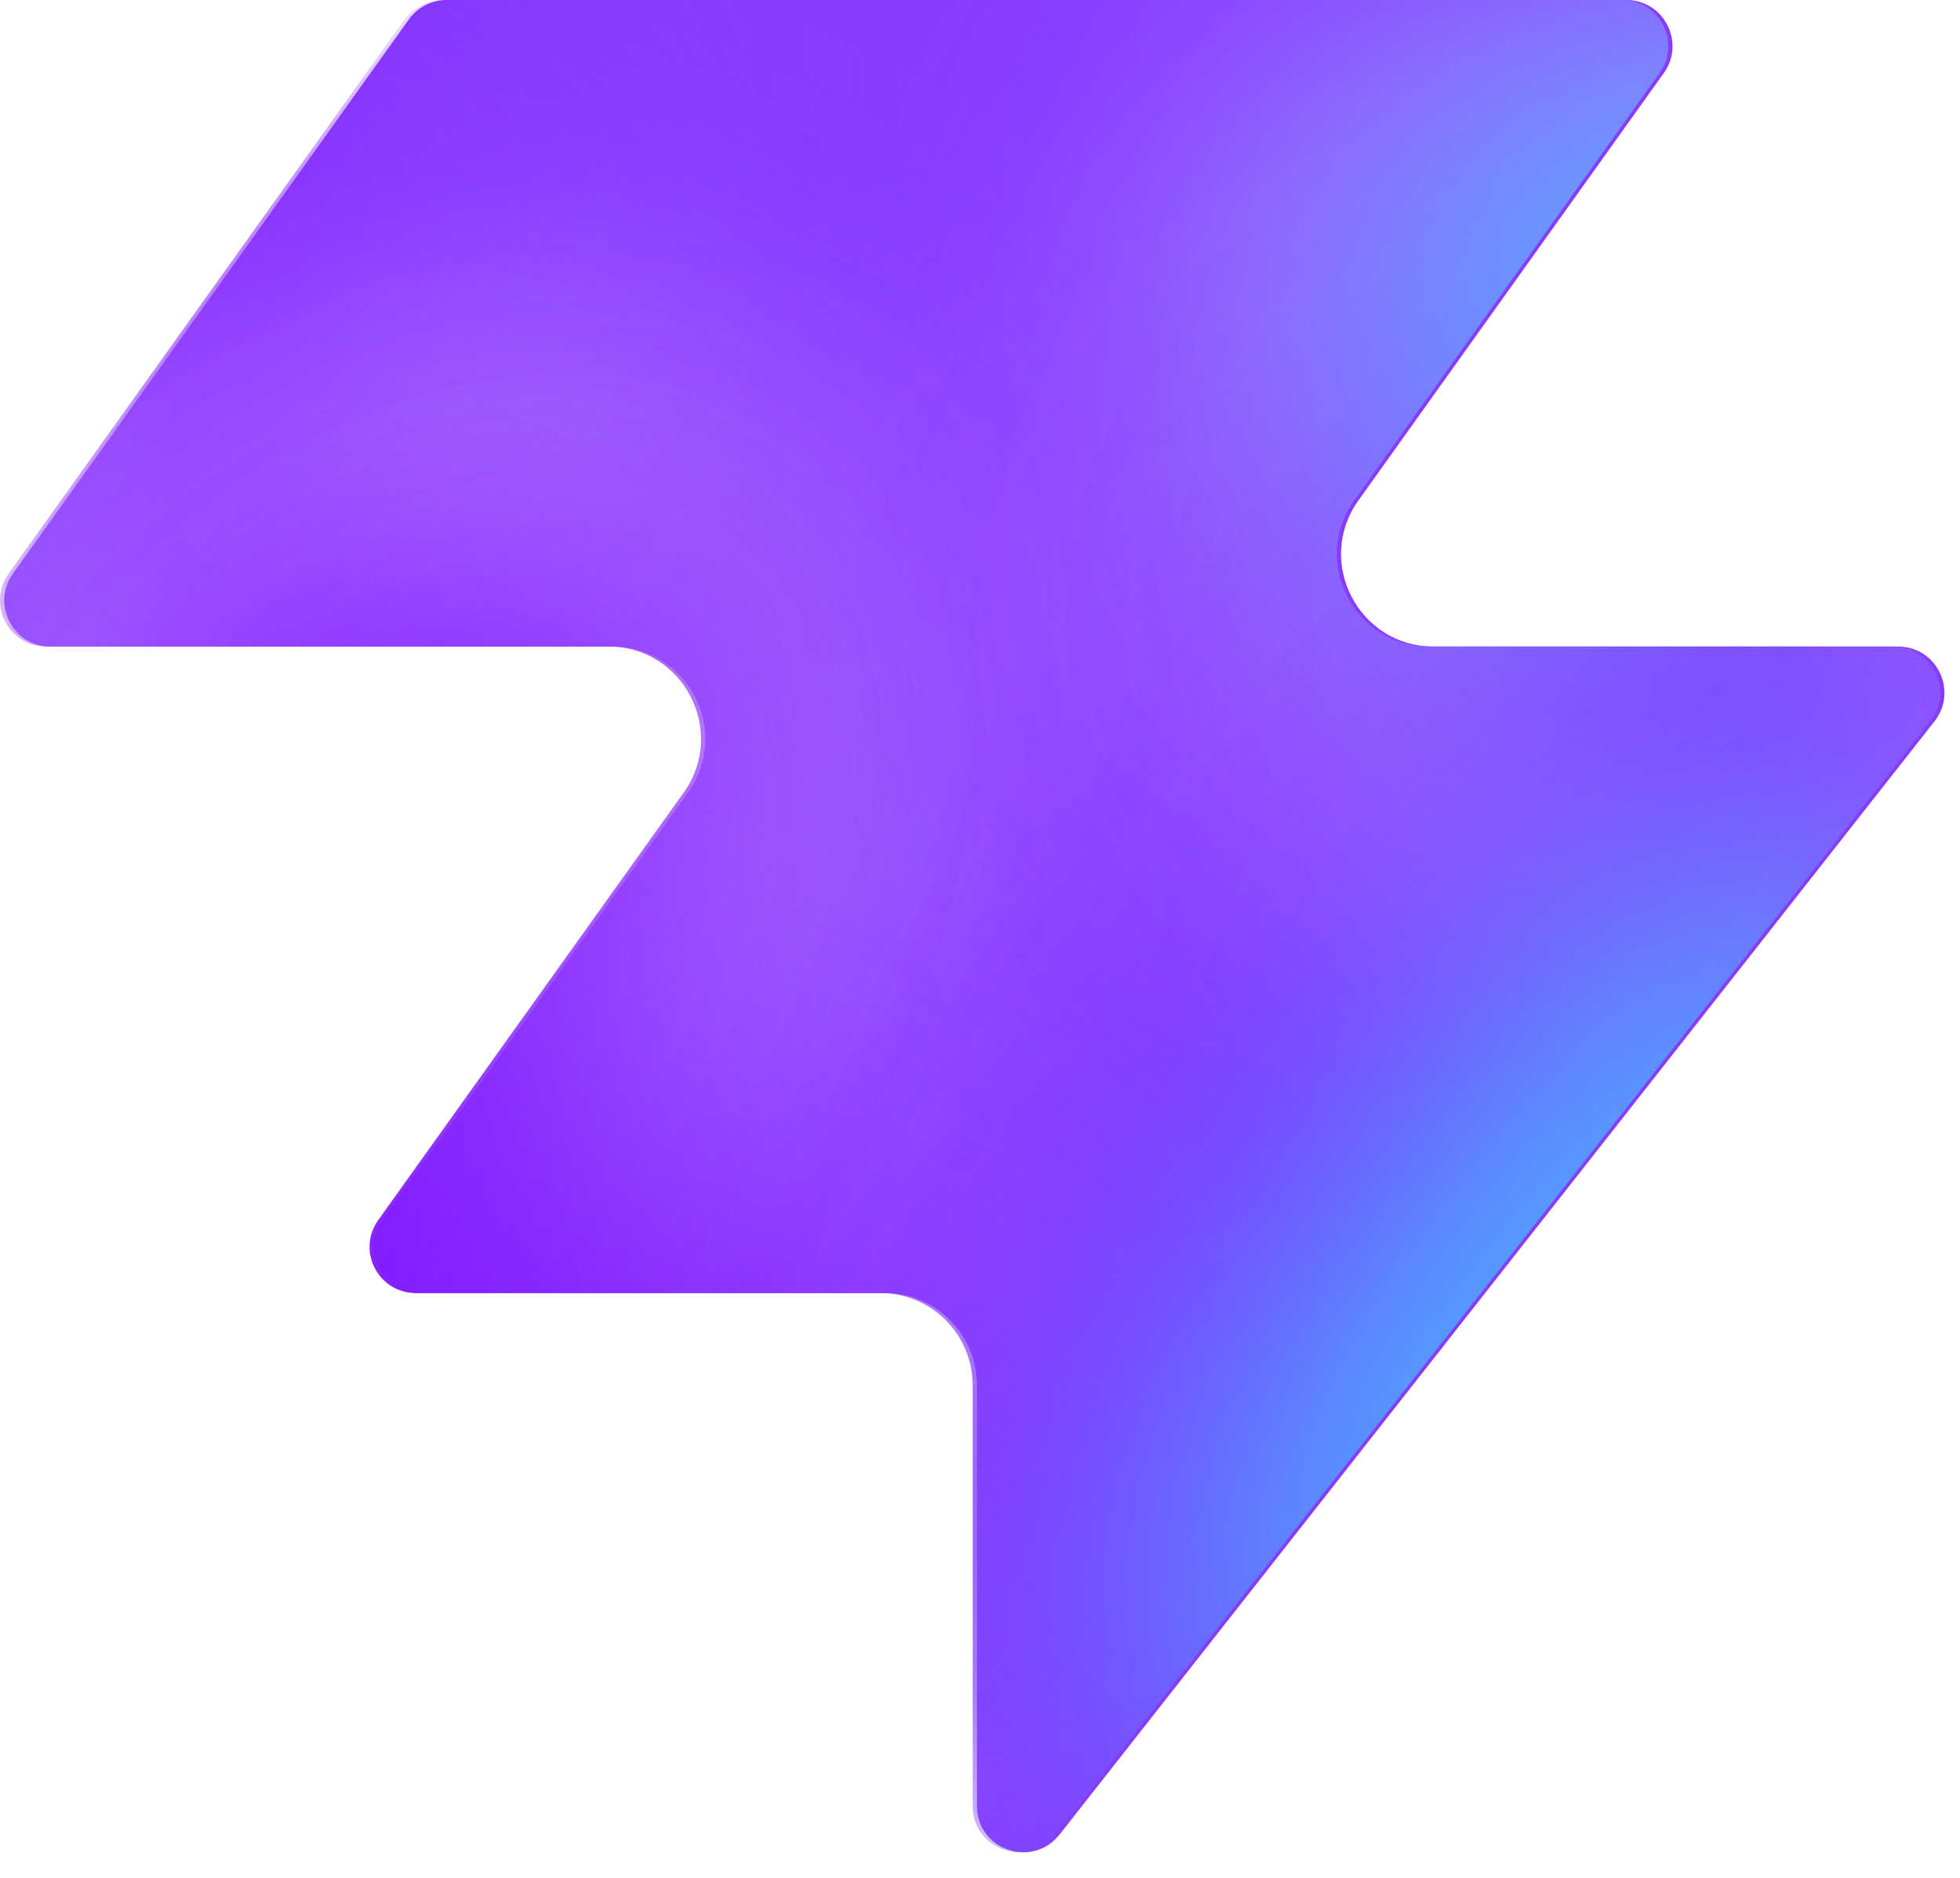
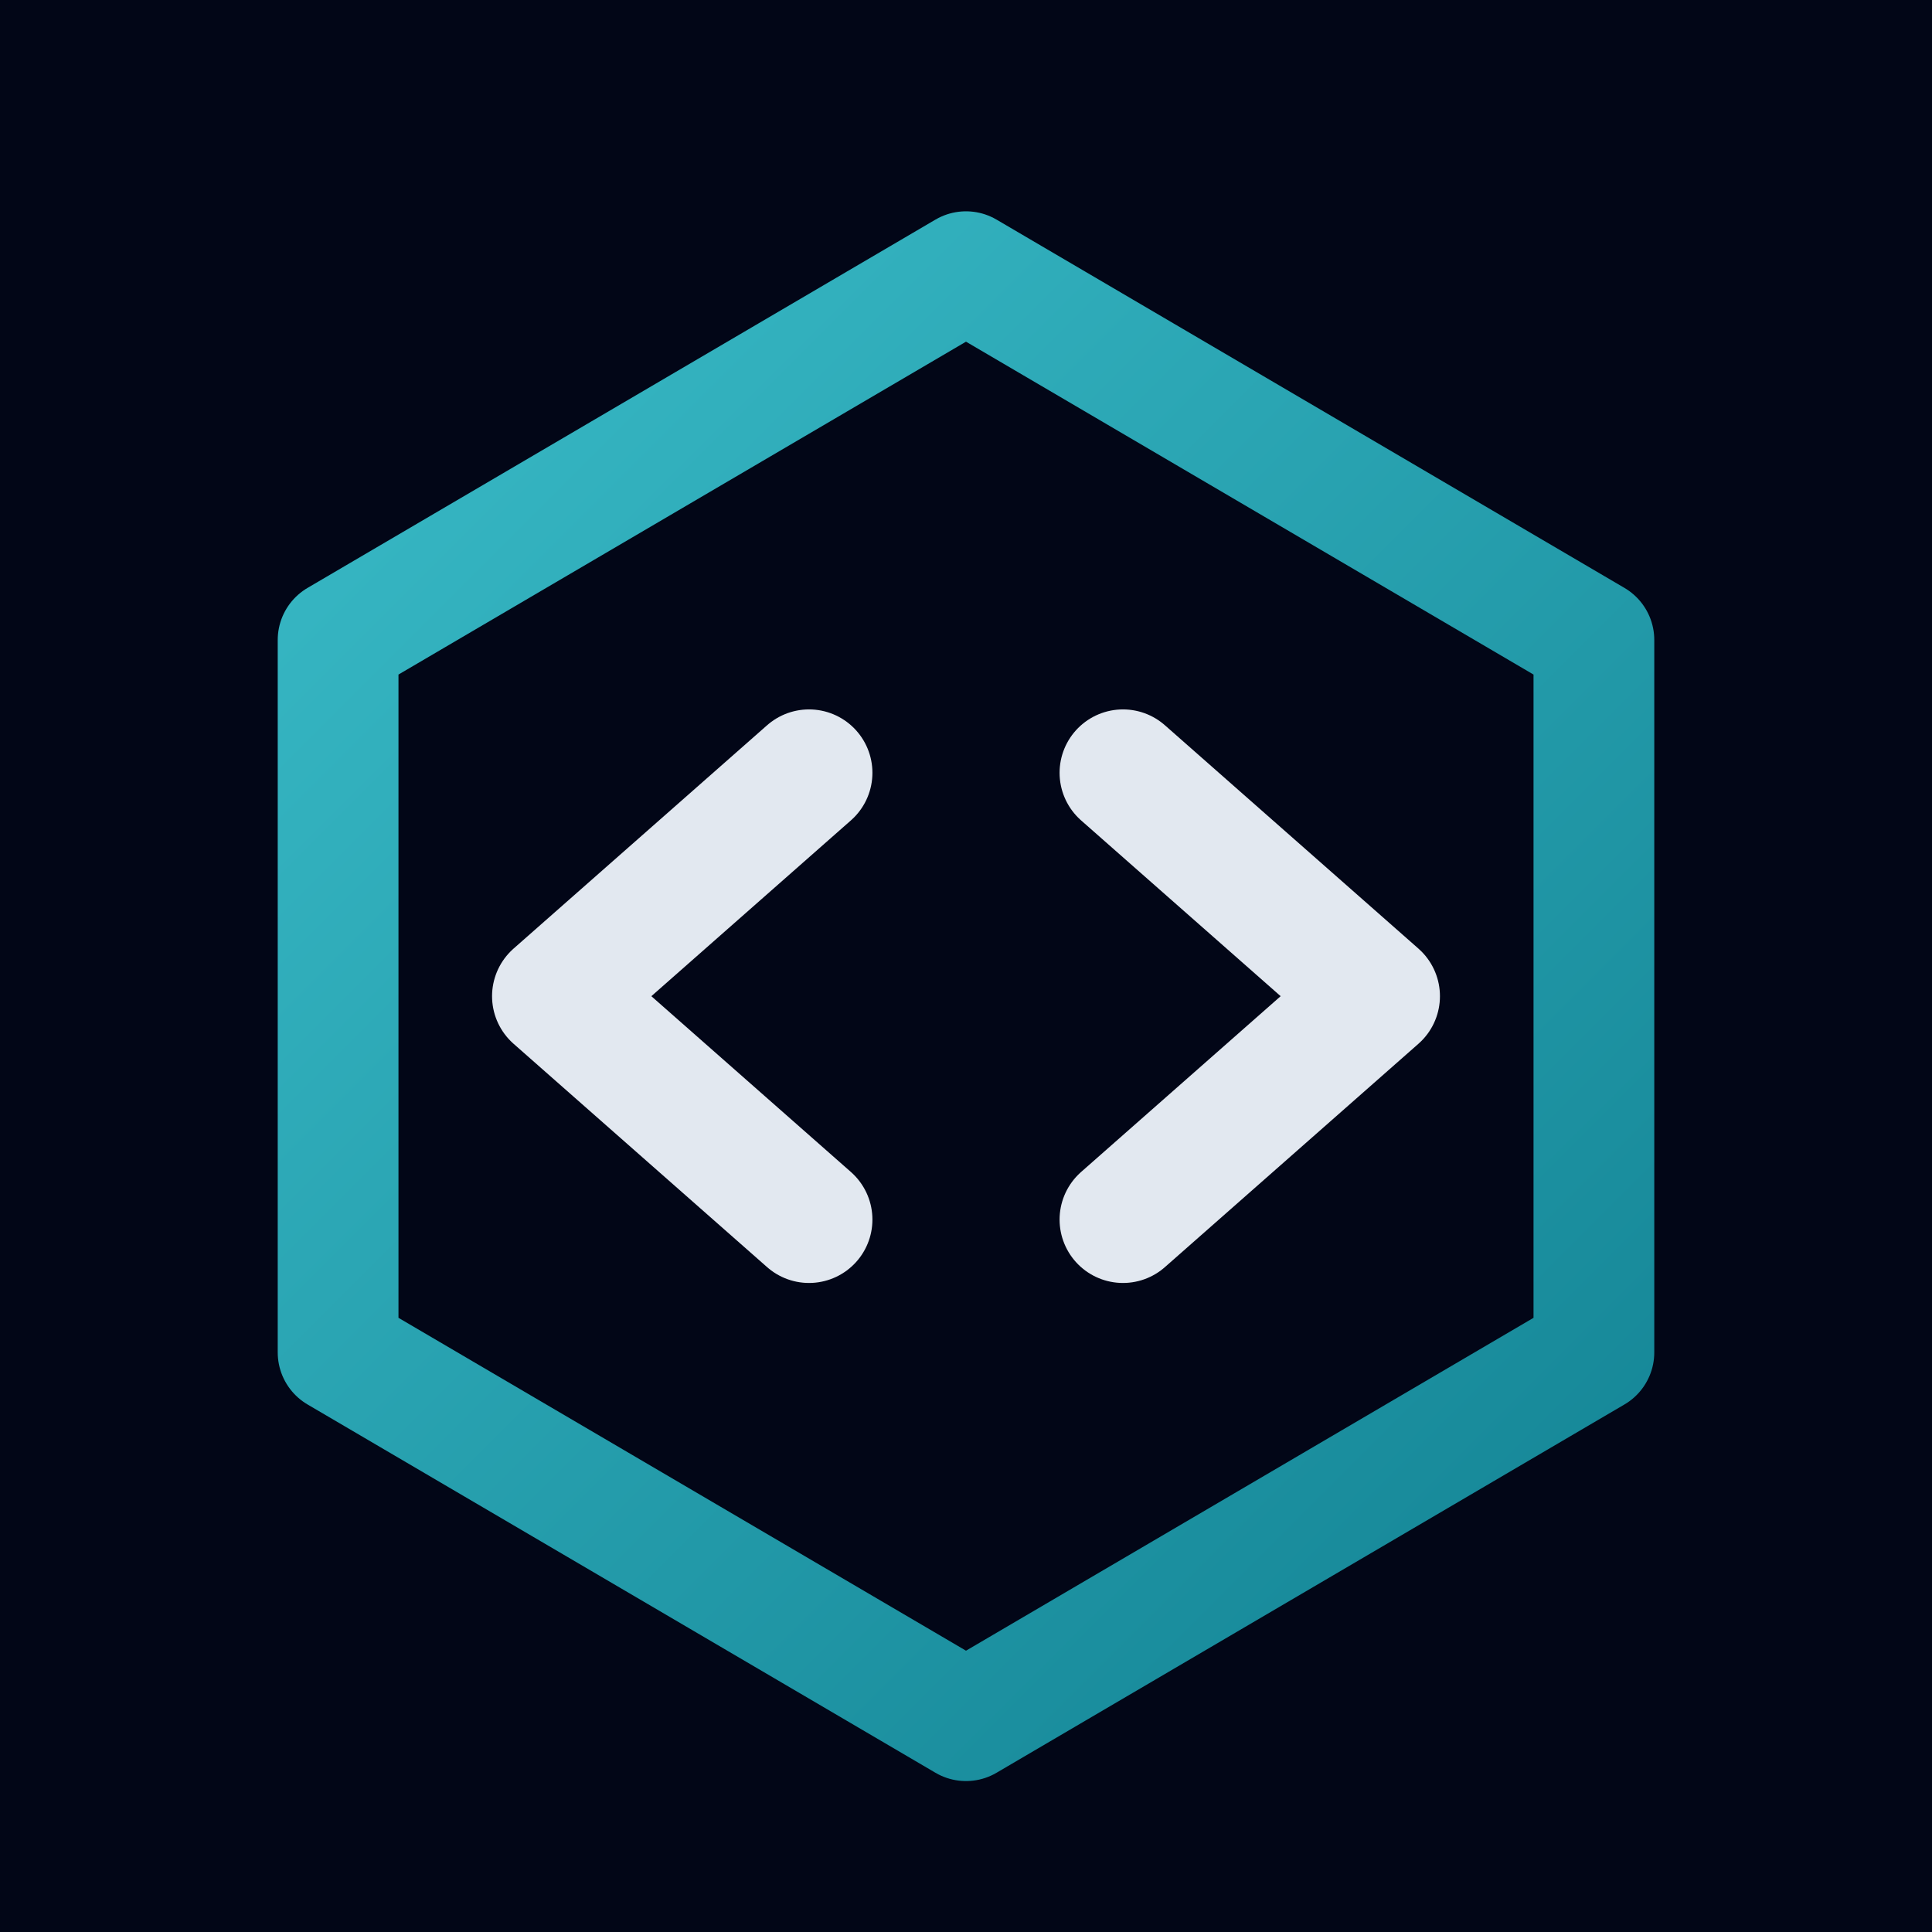
- <svg xmlns="http://www.w3.org/2000/svg" width="48" height="46" fill="none" viewBox="0 0 48 46">
-   <path fill="#863bff" d="M25.946 44.938c-.664.845-2.021.375-2.021-.698V33.937a2.26 2.26 0 0 0-2.262-2.262H10.287c-.92 0-1.456-1.04-.92-1.788l7.48-10.471c1.07-1.497 0-3.578-1.842-3.578H1.237c-.92 0-1.456-1.04-.92-1.788L10.013.474c.214-.297.556-.474.92-.474h28.894c.92 0 1.456 1.04.92 1.788l-7.48 10.471c-1.07 1.498 0 3.579 1.842 3.579h11.377c.943 0 1.473 1.088.89 1.83L25.947 44.94z" style="fill:#863bff;fill:color(display-p3 .525 .23 1);fill-opacity:1" />
-   <mask id="a" width="48" height="46" x="0" y="0" maskUnits="userSpaceOnUse" style="mask-type:alpha">
-     <path fill="#000" d="M25.842 44.938c-.664.844-2.021.375-2.021-.698V33.937a2.26 2.26 0 0 0-2.262-2.262H10.183c-.92 0-1.456-1.04-.92-1.788l7.48-10.471c1.07-1.498 0-3.579-1.842-3.579H1.133c-.92 0-1.456-1.04-.92-1.787L9.91.473c.214-.297.556-.474.92-.474h28.894c.92 0 1.456 1.04.92 1.788l-7.48 10.471c-1.07 1.498 0 3.578 1.842 3.578h11.377c.943 0 1.473 1.088.89 1.832L25.843 44.94z" style="fill:#000;fill-opacity:1" />
-   </mask>
-   <g mask="url(#a)">
-     <g filter="url(#b)">
-       <ellipse cx="5.508" cy="14.704" fill="#ede6ff" rx="5.508" ry="14.704" style="fill:#ede6ff;fill:color(display-p3 .927 .903 1);fill-opacity:1" transform="matrix(.00324 1 1 -.00324 -4.47 31.516)" />
-     </g>
-     <g filter="url(#c)">
-       <ellipse cx="10.399" cy="29.851" fill="#ede6ff" rx="10.399" ry="29.851" style="fill:#ede6ff;fill:color(display-p3 .927 .903 1);fill-opacity:1" transform="matrix(.00324 1 1 -.00324 -39.328 7.883)" />
-     </g>
-     <g filter="url(#d)">
-       <ellipse cx="5.508" cy="30.487" fill="#7e14ff" rx="5.508" ry="30.487" style="fill:#7e14ff;fill:color(display-p3 .492 .077 1);fill-opacity:1" transform="rotate(89.814 -25.913 -14.639)scale(1 -1)" />
-     </g>
-     <g filter="url(#e)">
-       <ellipse cx="5.508" cy="30.599" fill="#7e14ff" rx="5.508" ry="30.599" style="fill:#7e14ff;fill:color(display-p3 .492 .077 1);fill-opacity:1" transform="rotate(89.814 -32.644 -3.334)scale(1 -1)" />
-     </g>
-     <g filter="url(#f)">
-       <ellipse cx="5.508" cy="30.599" fill="#7e14ff" rx="5.508" ry="30.599" style="fill:#7e14ff;fill:color(display-p3 .492 .077 1);fill-opacity:1" transform="matrix(.00324 1 1 -.00324 -34.34 30.47)" />
-     </g>
-     <g filter="url(#g)">
-       <ellipse cx="14.072" cy="22.078" fill="#ede6ff" rx="14.072" ry="22.078" style="fill:#ede6ff;fill:color(display-p3 .927 .903 1);fill-opacity:1" transform="rotate(93.35 24.506 48.493)scale(-1 1)" />
-     </g>
-     <g filter="url(#h)">
-       <ellipse cx="3.47" cy="21.501" fill="#7e14ff" rx="3.47" ry="21.501" style="fill:#7e14ff;fill:color(display-p3 .492 .077 1);fill-opacity:1" transform="rotate(89.009 28.708 47.59)scale(-1 1)" />
-     </g>
-     <g filter="url(#i)">
-       <ellipse cx="3.47" cy="21.501" fill="#7e14ff" rx="3.47" ry="21.501" style="fill:#7e14ff;fill:color(display-p3 .492 .077 1);fill-opacity:1" transform="rotate(89.009 28.708 47.59)scale(-1 1)" />
-     </g>
-     <g filter="url(#j)">
-       <ellipse cx=".387" cy="8.972" fill="#7e14ff" rx="4.407" ry="29.108" style="fill:#7e14ff;fill:color(display-p3 .492 .077 1);fill-opacity:1" transform="rotate(39.51 .387 8.972)" />
-     </g>
-     <g filter="url(#k)">
-       <ellipse cx="47.523" cy="-6.092" fill="#7e14ff" rx="4.407" ry="29.108" style="fill:#7e14ff;fill:color(display-p3 .492 .077 1);fill-opacity:1" transform="rotate(37.892 47.523 -6.092)" />
-     </g>
-     <g filter="url(#l)">
-       <ellipse cx="41.412" cy="6.333" fill="#47bfff" rx="5.971" ry="9.665" style="fill:#47bfff;fill:color(display-p3 .28 .748 1);fill-opacity:1" transform="rotate(37.892 41.412 6.333)" />
-     </g>
-     <g filter="url(#m)">
-       <ellipse cx="-1.879" cy="38.332" fill="#7e14ff" rx="4.407" ry="29.108" style="fill:#7e14ff;fill:color(display-p3 .492 .077 1);fill-opacity:1" transform="rotate(37.892 -1.88 38.332)" />
-     </g>
-     <g filter="url(#n)">
-       <ellipse cx="-1.879" cy="38.332" fill="#7e14ff" rx="4.407" ry="29.108" style="fill:#7e14ff;fill:color(display-p3 .492 .077 1);fill-opacity:1" transform="rotate(37.892 -1.88 38.332)" />
-     </g>
-     <g filter="url(#o)">
-       <ellipse cx="35.651" cy="29.907" fill="#7e14ff" rx="4.407" ry="29.108" style="fill:#7e14ff;fill:color(display-p3 .492 .077 1);fill-opacity:1" transform="rotate(37.892 35.651 29.907)" />
-     </g>
-     <g filter="url(#p)">
-       <ellipse cx="38.418" cy="32.4" fill="#47bfff" rx="5.971" ry="15.297" style="fill:#47bfff;fill:color(display-p3 .28 .748 1);fill-opacity:1" transform="rotate(37.892 38.418 32.4)" />
-     </g>
-   </g>
+ <svg xmlns="http://www.w3.org/2000/svg" viewBox="0 0 32 32">
  <defs>
-     <filter id="b" width="60.045" height="41.654" x="-19.77" y="16.149" color-interpolation-filters="sRGB" filterUnits="userSpaceOnUse">
-       <feFlood flood-opacity="0" result="BackgroundImageFix" />
-       <feBlend in="SourceGraphic" in2="BackgroundImageFix" result="shape" />
-       <feGaussianBlur result="effect1_foregroundBlur_2002_17158" stdDeviation="7.659" />
-     </filter>
-     <filter id="c" width="90.34" height="51.437" x="-54.613" y="-7.533" color-interpolation-filters="sRGB" filterUnits="userSpaceOnUse">
-       <feFlood flood-opacity="0" result="BackgroundImageFix" />
-       <feBlend in="SourceGraphic" in2="BackgroundImageFix" result="shape" />
-       <feGaussianBlur result="effect1_foregroundBlur_2002_17158" stdDeviation="7.659" />
-     </filter>
-     <filter id="d" width="79.355" height="29.4" x="-49.64" y="2.03" color-interpolation-filters="sRGB" filterUnits="userSpaceOnUse">
-       <feFlood flood-opacity="0" result="BackgroundImageFix" />
-       <feBlend in="SourceGraphic" in2="BackgroundImageFix" result="shape" />
-       <feGaussianBlur result="effect1_foregroundBlur_2002_17158" stdDeviation="4.596" />
-     </filter>
-     <filter id="e" width="79.579" height="29.4" x="-45.045" y="20.029" color-interpolation-filters="sRGB" filterUnits="userSpaceOnUse">
-       <feFlood flood-opacity="0" result="BackgroundImageFix" />
-       <feBlend in="SourceGraphic" in2="BackgroundImageFix" result="shape" />
-       <feGaussianBlur result="effect1_foregroundBlur_2002_17158" stdDeviation="4.596" />
-     </filter>
-     <filter id="f" width="79.579" height="29.4" x="-43.513" y="21.178" color-interpolation-filters="sRGB" filterUnits="userSpaceOnUse">
-       <feFlood flood-opacity="0" result="BackgroundImageFix" />
-       <feBlend in="SourceGraphic" in2="BackgroundImageFix" result="shape" />
-       <feGaussianBlur result="effect1_foregroundBlur_2002_17158" stdDeviation="4.596" />
-     </filter>
-     <filter id="g" width="74.749" height="58.852" x="15.756" y="-17.901" color-interpolation-filters="sRGB" filterUnits="userSpaceOnUse">
-       <feFlood flood-opacity="0" result="BackgroundImageFix" />
-       <feBlend in="SourceGraphic" in2="BackgroundImageFix" result="shape" />
-       <feGaussianBlur result="effect1_foregroundBlur_2002_17158" stdDeviation="7.659" />
-     </filter>
-     <filter id="h" width="61.377" height="25.362" x="23.548" y="2.284" color-interpolation-filters="sRGB" filterUnits="userSpaceOnUse">
-       <feFlood flood-opacity="0" result="BackgroundImageFix" />
-       <feBlend in="SourceGraphic" in2="BackgroundImageFix" result="shape" />
-       <feGaussianBlur result="effect1_foregroundBlur_2002_17158" stdDeviation="4.596" />
-     </filter>
-     <filter id="i" width="61.377" height="25.362" x="23.548" y="2.284" color-interpolation-filters="sRGB" filterUnits="userSpaceOnUse">
-       <feFlood flood-opacity="0" result="BackgroundImageFix" />
-       <feBlend in="SourceGraphic" in2="BackgroundImageFix" result="shape" />
-       <feGaussianBlur result="effect1_foregroundBlur_2002_17158" stdDeviation="4.596" />
-     </filter>
-     <filter id="j" width="56.045" height="63.649" x="-27.636" y="-22.853" color-interpolation-filters="sRGB" filterUnits="userSpaceOnUse">
-       <feFlood flood-opacity="0" result="BackgroundImageFix" />
-       <feBlend in="SourceGraphic" in2="BackgroundImageFix" result="shape" />
-       <feGaussianBlur result="effect1_foregroundBlur_2002_17158" stdDeviation="4.596" />
-     </filter>
-     <filter id="k" width="54.814" height="64.646" x="20.116" y="-38.415" color-interpolation-filters="sRGB" filterUnits="userSpaceOnUse">
-       <feFlood flood-opacity="0" result="BackgroundImageFix" />
-       <feBlend in="SourceGraphic" in2="BackgroundImageFix" result="shape" />
-       <feGaussianBlur result="effect1_foregroundBlur_2002_17158" stdDeviation="4.596" />
-     </filter>
-     <filter id="l" width="33.541" height="35.313" x="24.641" y="-11.323" color-interpolation-filters="sRGB" filterUnits="userSpaceOnUse">
-       <feFlood flood-opacity="0" result="BackgroundImageFix" />
-       <feBlend in="SourceGraphic" in2="BackgroundImageFix" result="shape" />
-       <feGaussianBlur result="effect1_foregroundBlur_2002_17158" stdDeviation="4.596" />
-     </filter>
-     <filter id="m" width="54.814" height="64.646" x="-29.286" y="6.009" color-interpolation-filters="sRGB" filterUnits="userSpaceOnUse">
-       <feFlood flood-opacity="0" result="BackgroundImageFix" />
-       <feBlend in="SourceGraphic" in2="BackgroundImageFix" result="shape" />
-       <feGaussianBlur result="effect1_foregroundBlur_2002_17158" stdDeviation="4.596" />
-     </filter>
-     <filter id="n" width="54.814" height="64.646" x="-29.286" y="6.009" color-interpolation-filters="sRGB" filterUnits="userSpaceOnUse">
-       <feFlood flood-opacity="0" result="BackgroundImageFix" />
-       <feBlend in="SourceGraphic" in2="BackgroundImageFix" result="shape" />
-       <feGaussianBlur result="effect1_foregroundBlur_2002_17158" stdDeviation="4.596" />
-     </filter>
-     <filter id="o" width="54.814" height="64.646" x="8.244" y="-2.416" color-interpolation-filters="sRGB" filterUnits="userSpaceOnUse">
-       <feFlood flood-opacity="0" result="BackgroundImageFix" />
-       <feBlend in="SourceGraphic" in2="BackgroundImageFix" result="shape" />
-       <feGaussianBlur result="effect1_foregroundBlur_2002_17158" stdDeviation="4.596" />
-     </filter>
-     <filter id="p" width="39.409" height="43.623" x="18.713" y="10.588" color-interpolation-filters="sRGB" filterUnits="userSpaceOnUse">
-       <feFlood flood-opacity="0" result="BackgroundImageFix" />
-       <feBlend in="SourceGraphic" in2="BackgroundImageFix" result="shape" />
-       <feGaussianBlur result="effect1_foregroundBlur_2002_17158" stdDeviation="4.596" />
-     </filter>
+     <linearGradient id="g" x1="4" y1="4" x2="28" y2="28" gradientUnits="userSpaceOnUse">
+       <stop offset="0" stop-color="#3bbdc9" />
+       <stop offset="1" stop-color="#128293" />
+     </linearGradient>
  </defs>
+   <rect width="32" height="32" fill="#020617" />
+   <path d="M16 4.5 L26.4 10.6 V22.4 L16 28.5 L5.6 22.4 V10.6 Z" fill="none" stroke="url(#g)" stroke-width="2" stroke-linejoin="round" />
+   <path d="M13.4 12.8 L9.2 16.5 L13.4 20.2" fill="none" stroke="#e2e8f0" stroke-width="2.1" stroke-linecap="round" stroke-linejoin="round" />
+   <path d="M18.6 12.8 L22.8 16.5 L18.6 20.2" fill="none" stroke="#e2e8f0" stroke-width="2.1" stroke-linecap="round" stroke-linejoin="round" />
</svg>
